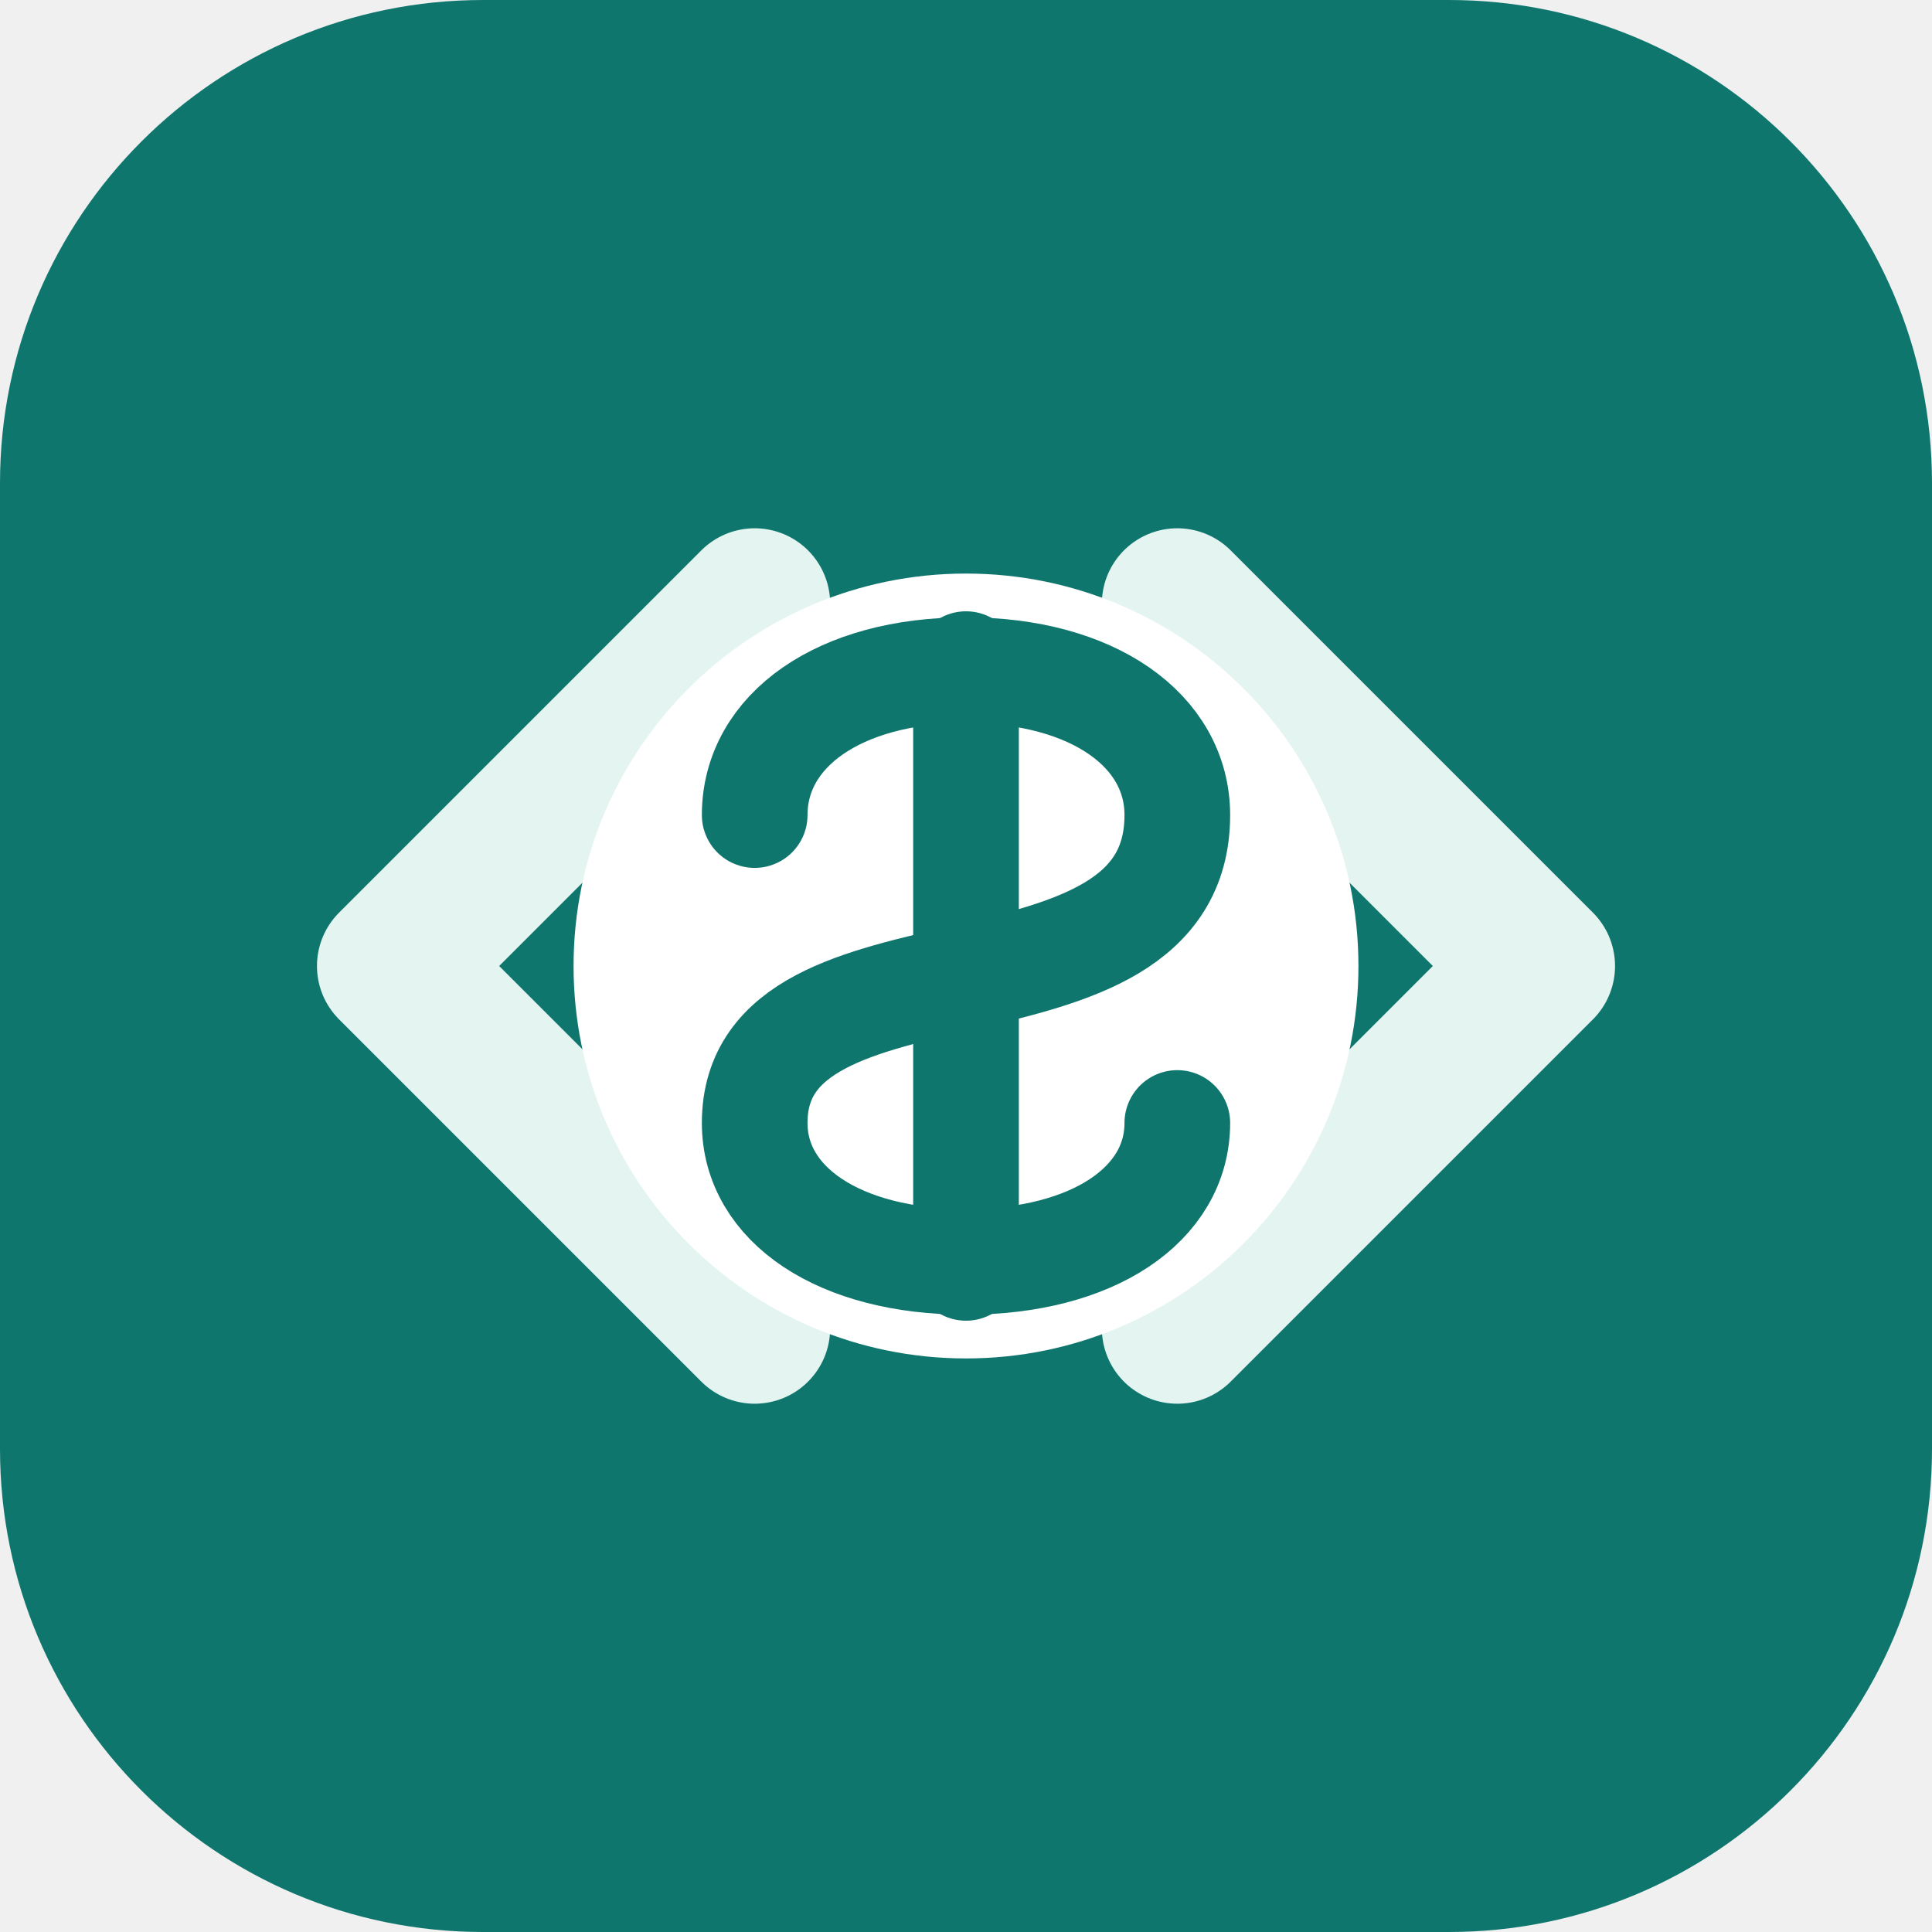
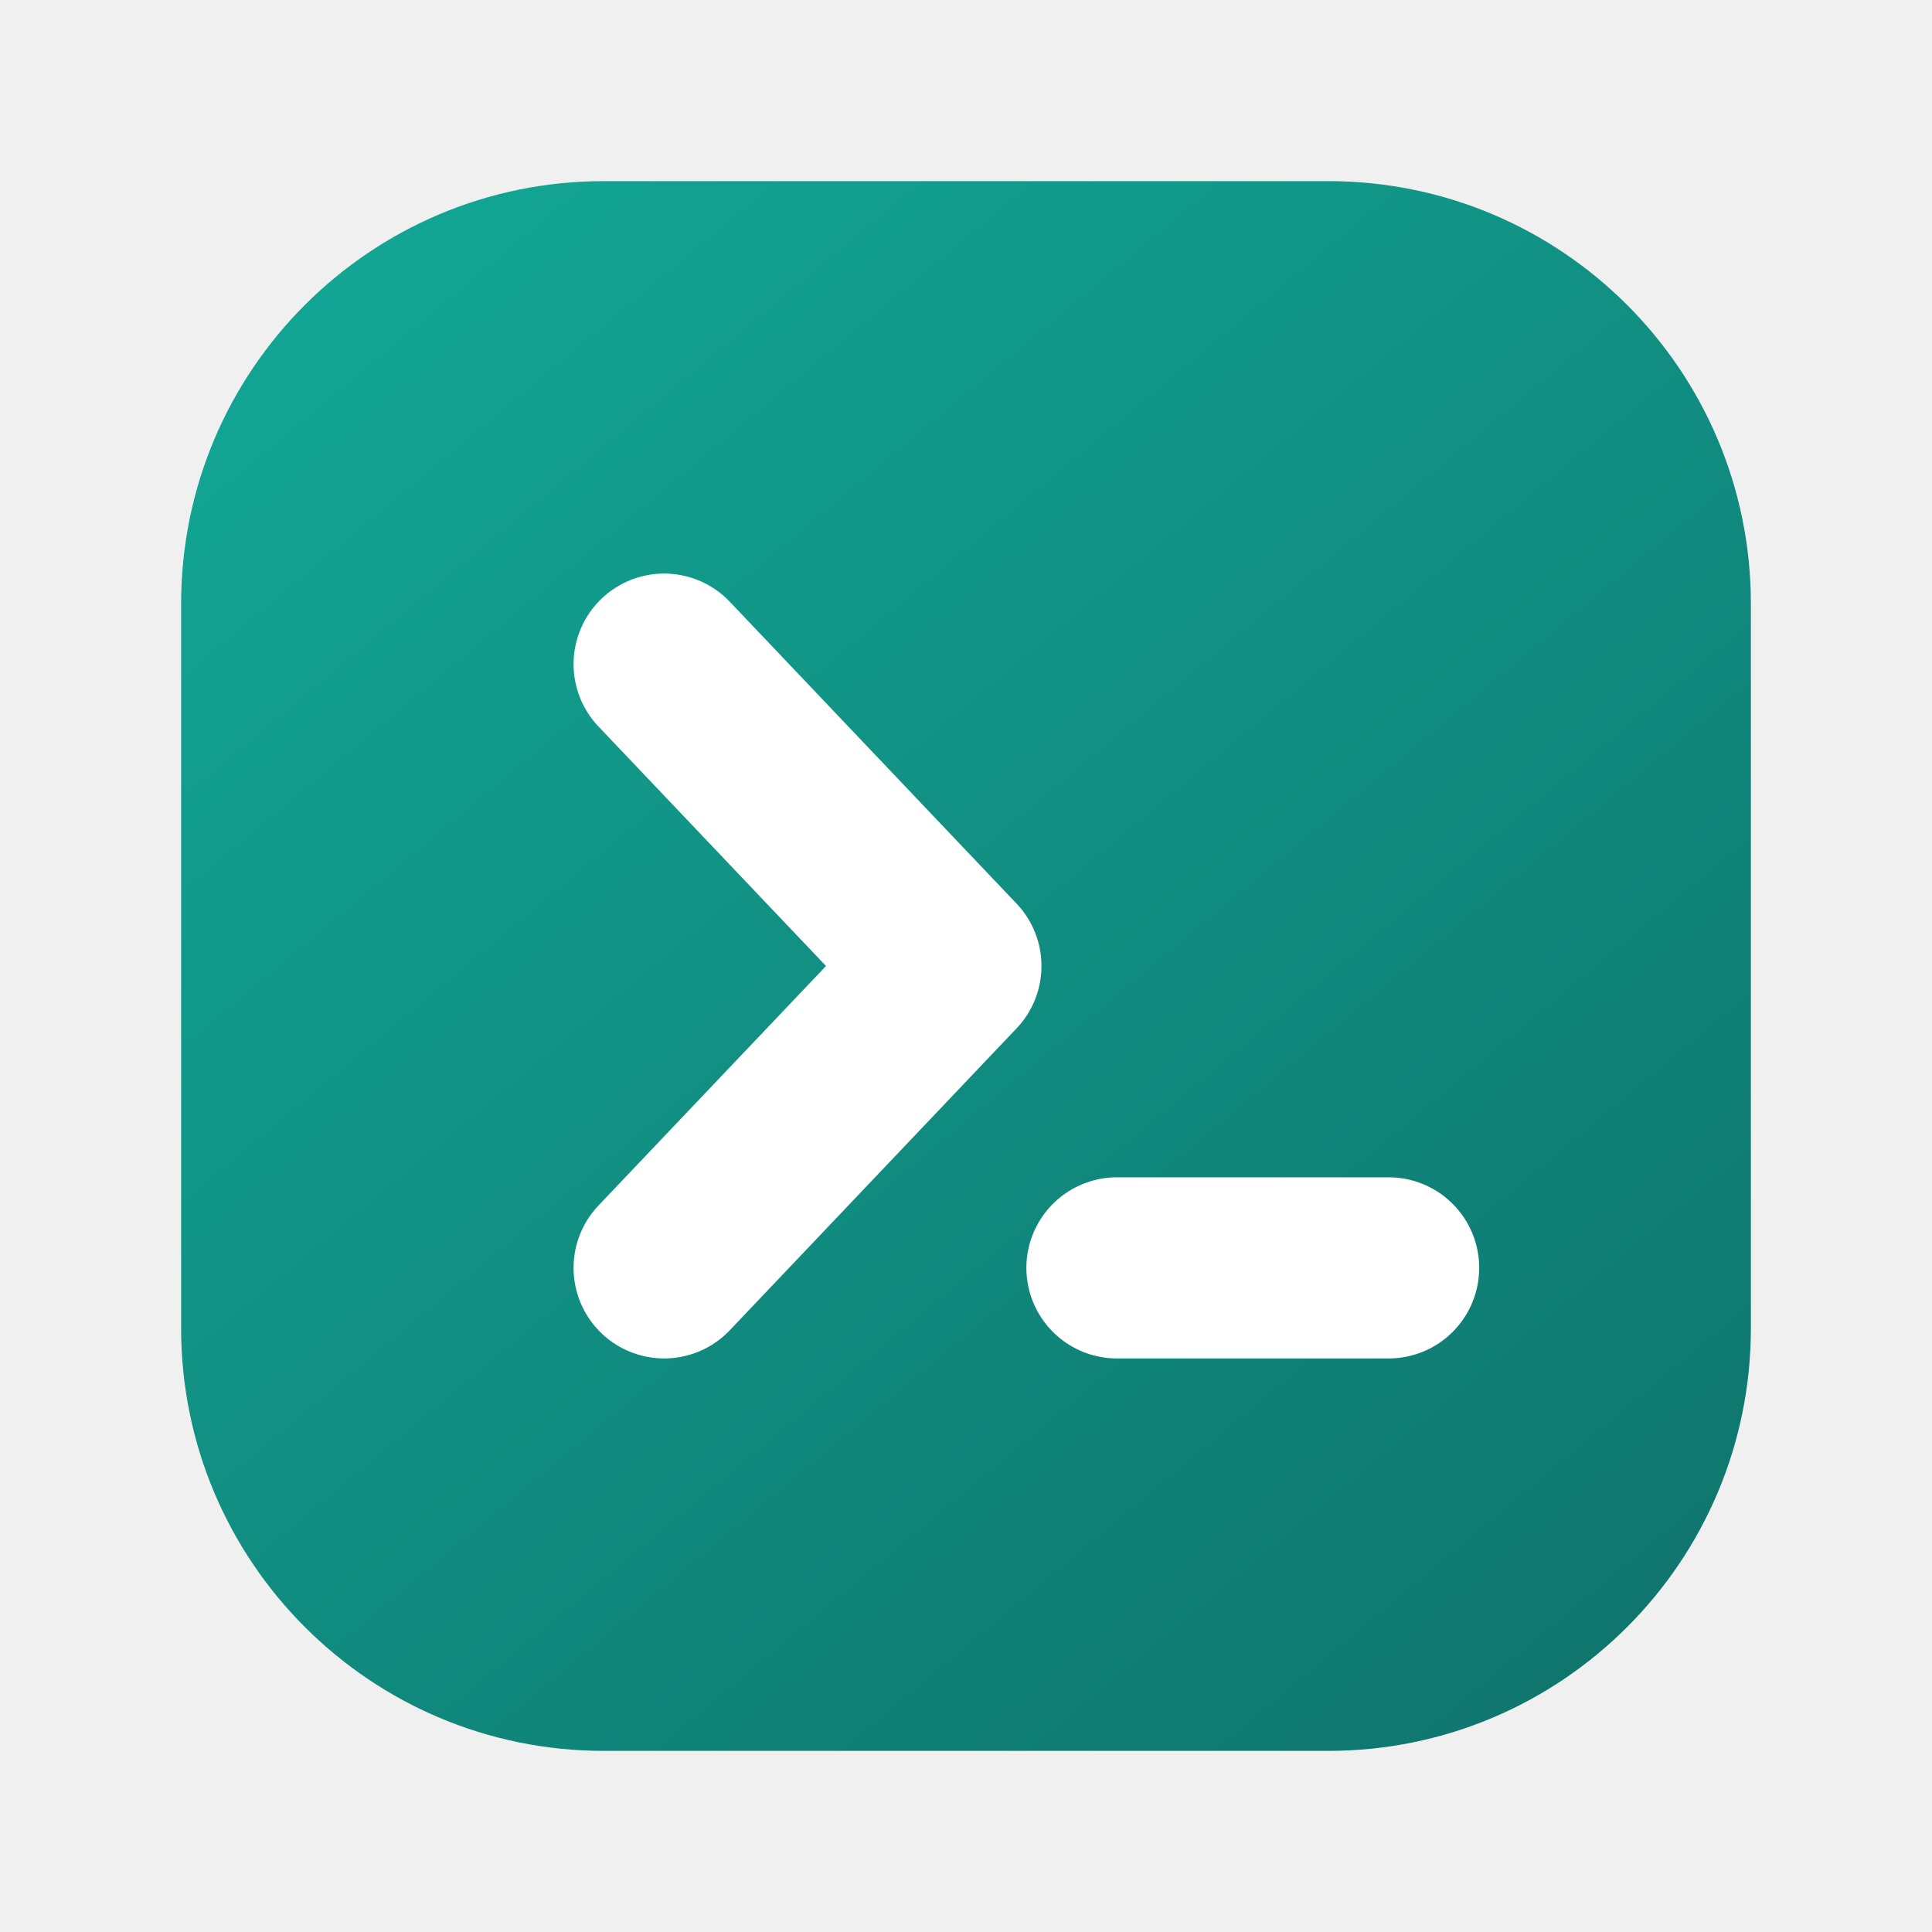
<svg xmlns="http://www.w3.org/2000/svg" viewBox="0 0 64 64" role="img" aria-label="Codex比价 logo">
-   <rect width="64" height="64" rx="16" fill="#0f766e" />
-   <path d="M25 20 13 32l12 12" fill="none" stroke="#e4f5f1" stroke-width="5" stroke-linecap="round" stroke-linejoin="round" />
-   <path d="m39 20 12 12-12 12" fill="none" stroke="#e4f5f1" stroke-width="5" stroke-linecap="round" stroke-linejoin="round" />
-   <circle cx="32" cy="32" r="13" fill="#ffffff" />
-   <path d="M32 22v20" fill="none" stroke="#0f766e" stroke-width="3.5" stroke-linecap="round" />
-   <path d="M25 27c0-2.8 2.8-4.8 7-4.8s7 2 7 4.8c0 7.3-14 3.6-14 10.2 0 2.7 2.8 4.6 7 4.6s7-1.9 7-4.6" fill="none" stroke="#0f766e" stroke-width="3.5" stroke-linecap="round" />
+   <defs>
+     <linearGradient id="logo-bg" x1="12" y1="8" x2="52" y2="56" gradientUnits="userSpaceOnUse">
+       <stop offset="0" stop-color="#12a594" />
+       <stop offset="1" stop-color="#0f766e" />
+     </linearGradient>
+   </defs>
+   <rect x="6" y="6" width="52" height="52" rx="14" fill="url(#logo-bg)" />
+   <path d="m22 22 9.5 10L22 42" fill="none" stroke="#ffffff" stroke-width="6" stroke-linecap="round" stroke-linejoin="round" />
+   <path d="M37 42h9" fill="none" stroke="#ffffff" stroke-width="6" stroke-linecap="round" />
</svg>
